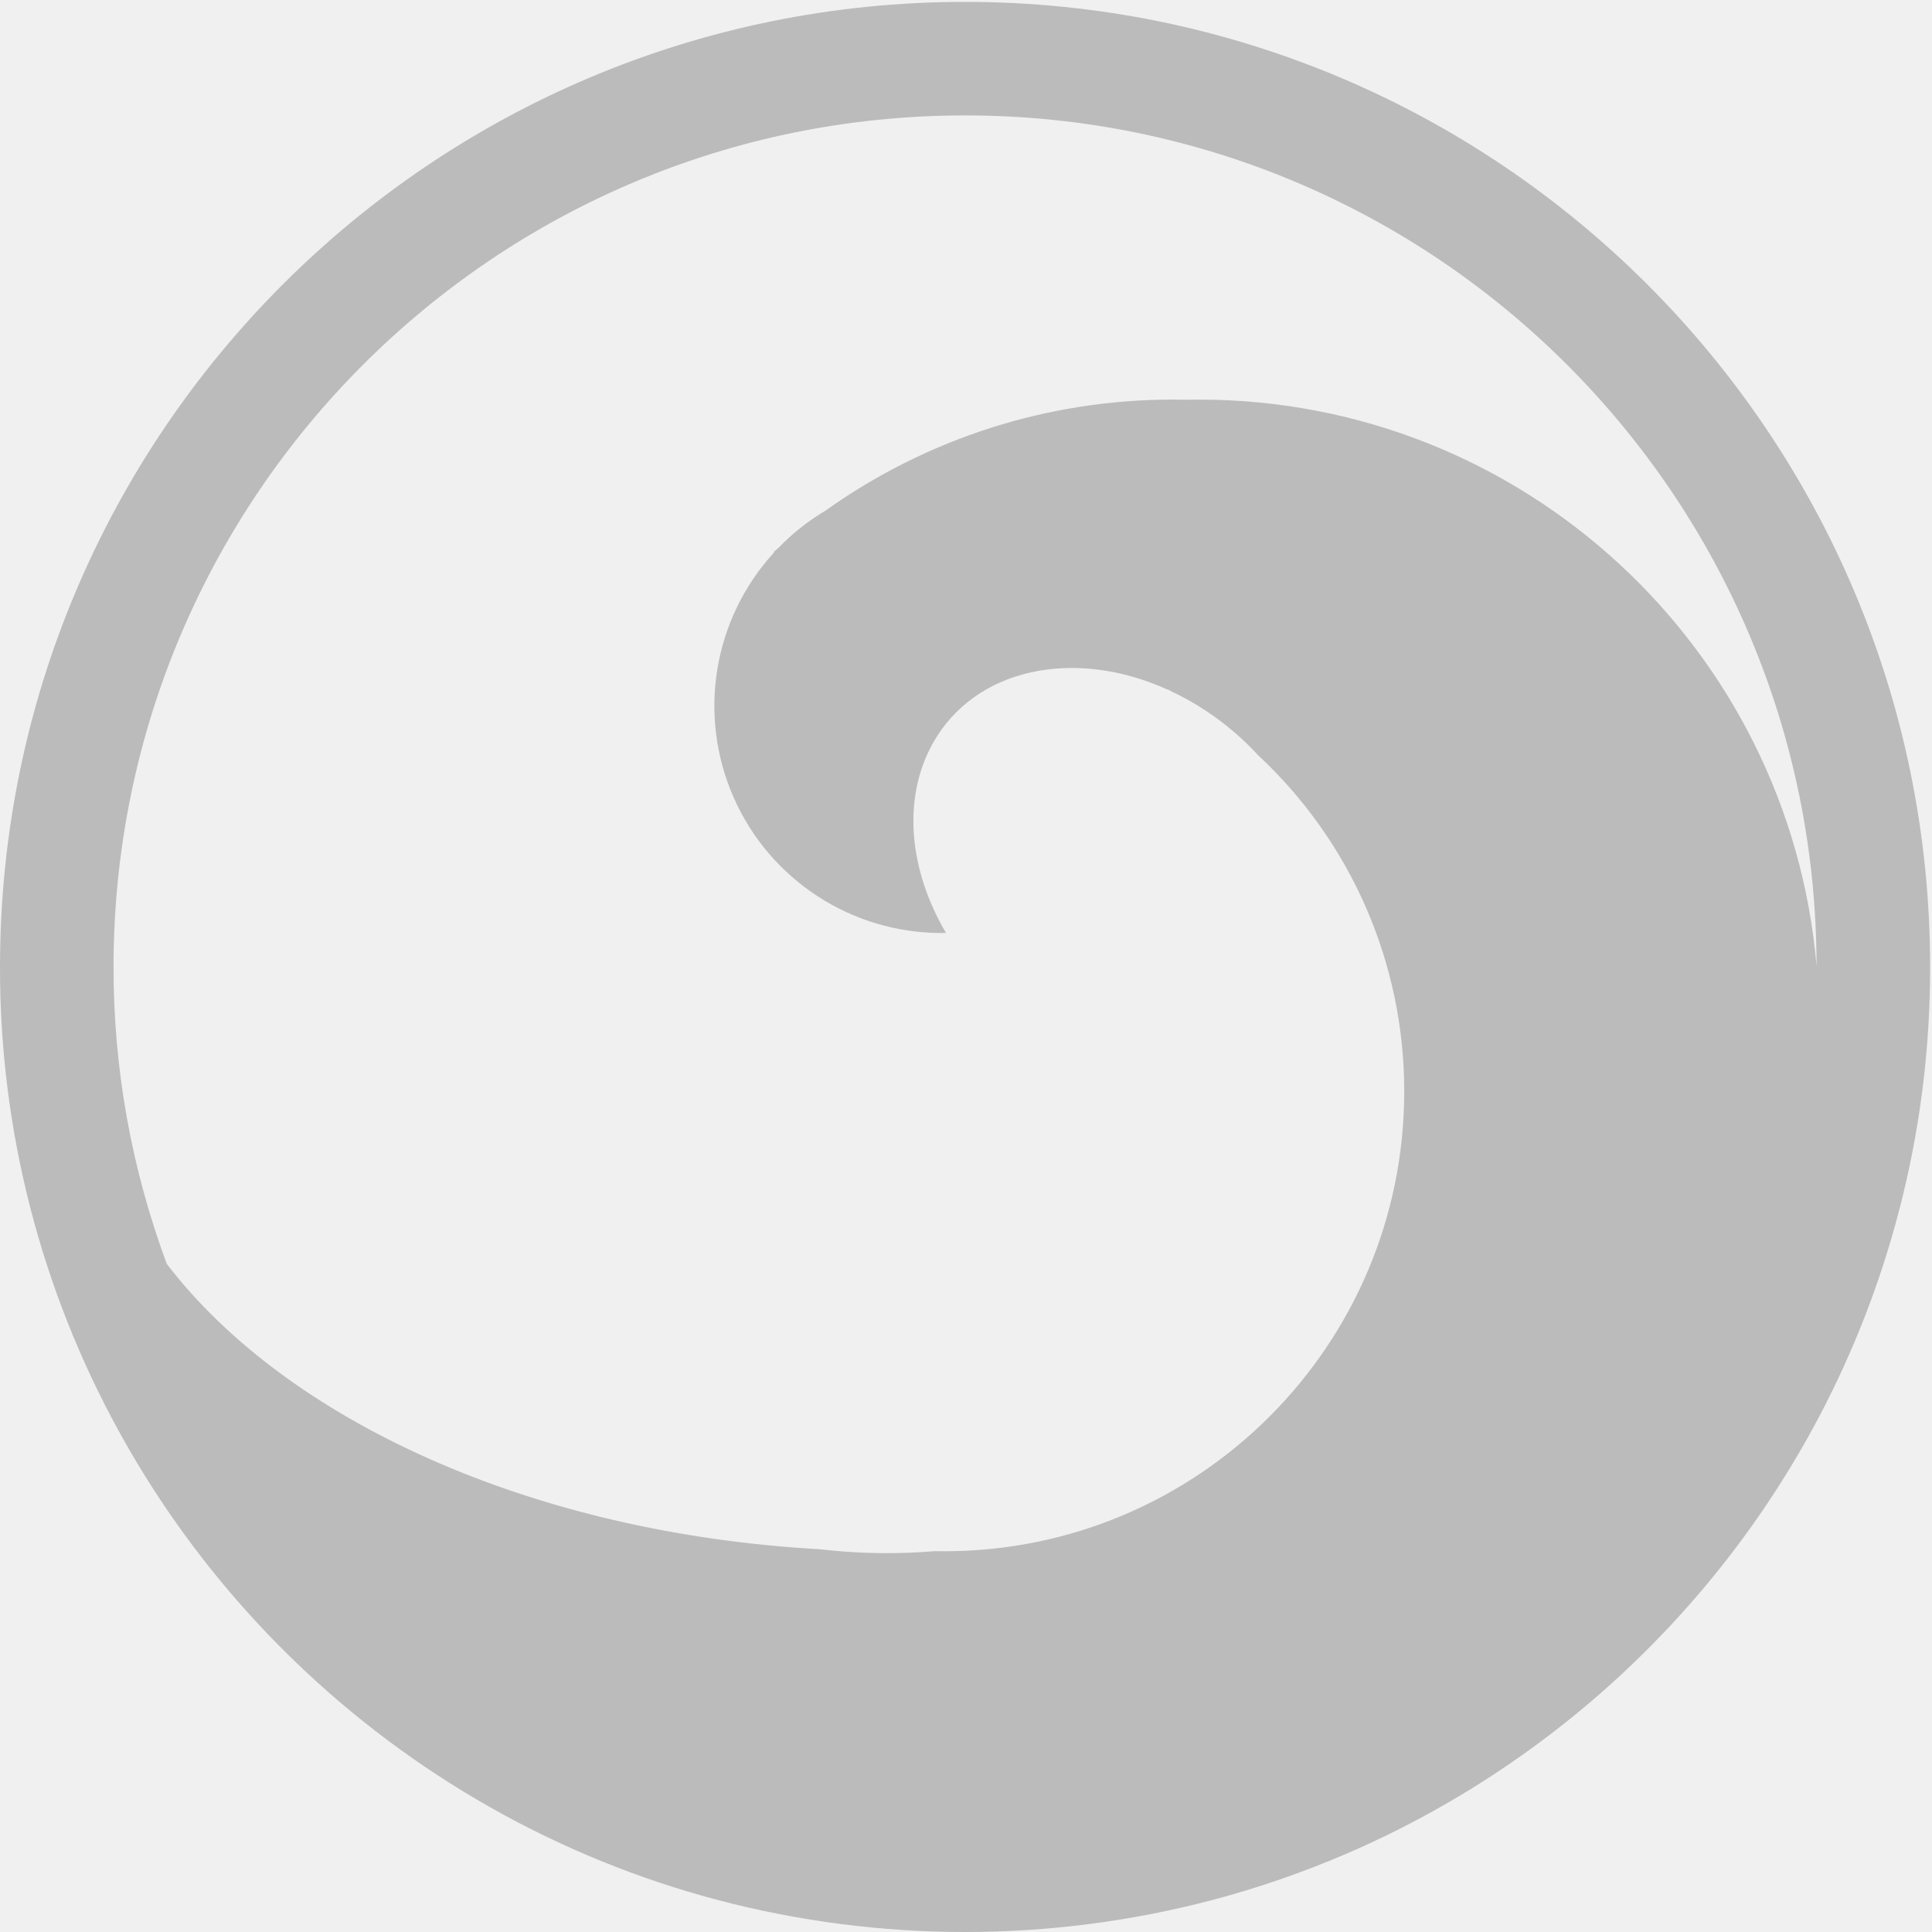
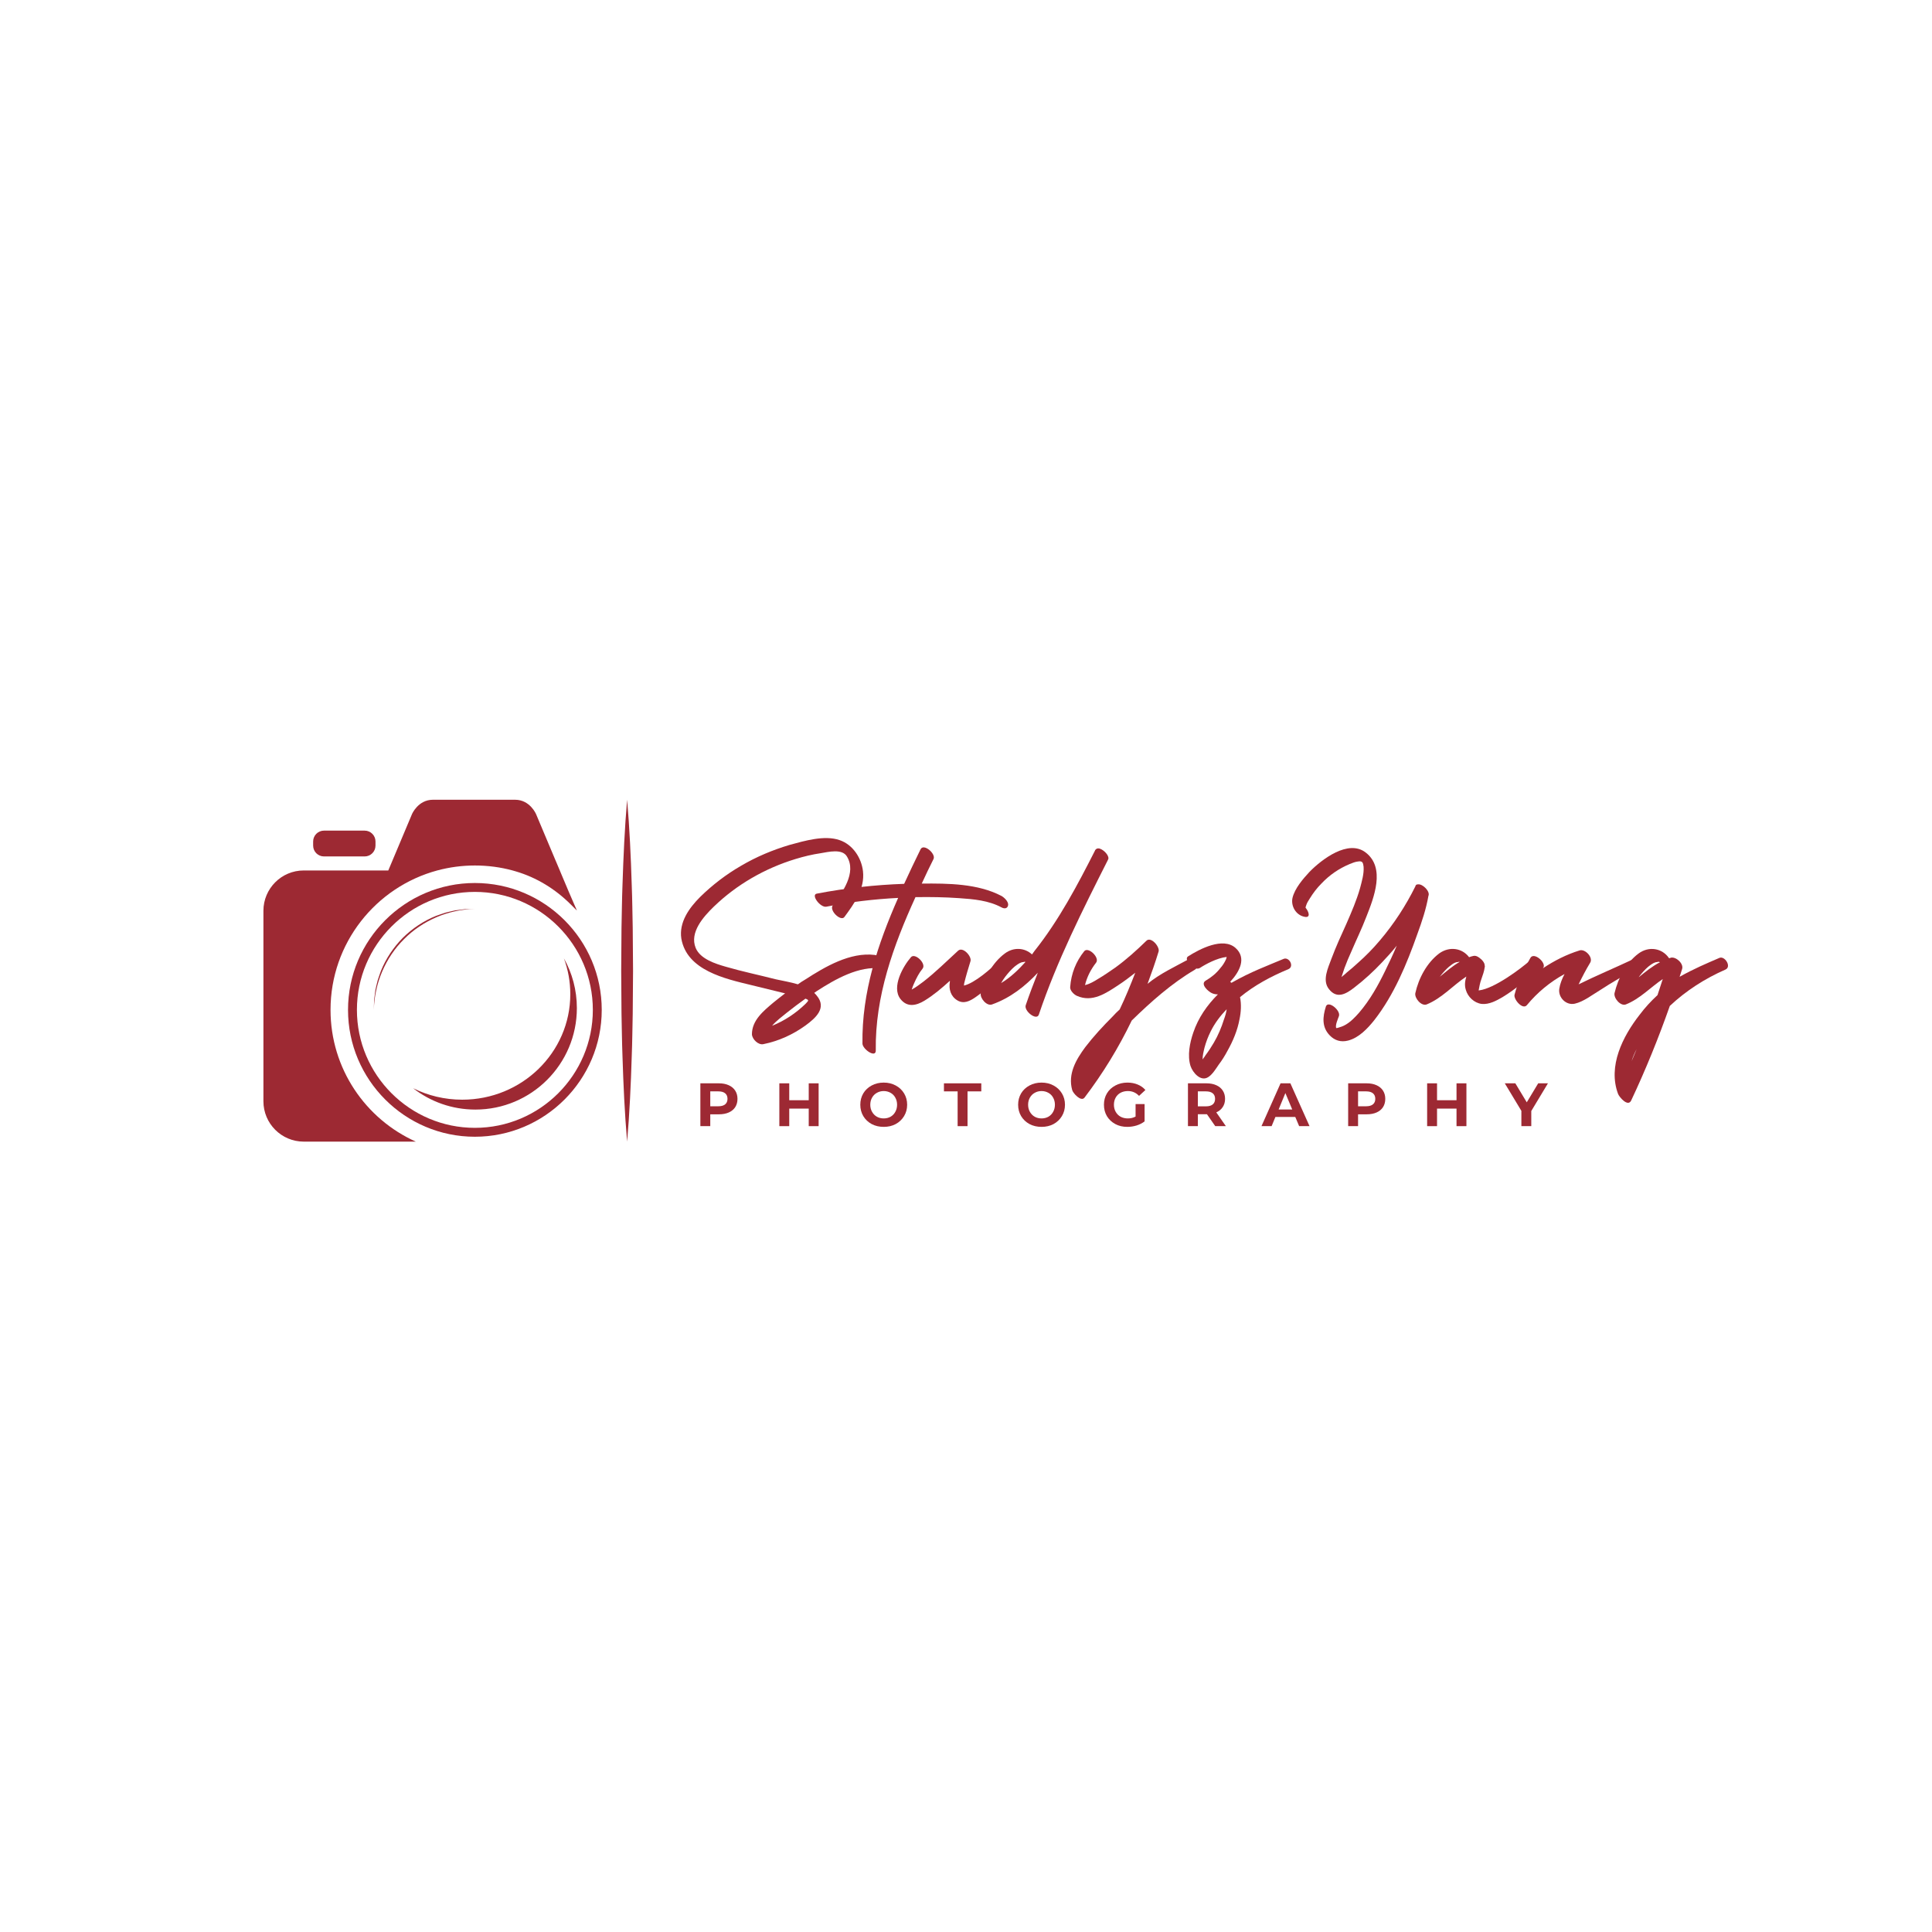
- <svg xmlns="http://www.w3.org/2000/svg" width="64" height="64" class="icon" p-id="11927" t="1575202564746" version="1.1" viewBox="0 0 1024 1024">
+ <svg xmlns="http://www.w3.org/2000/svg" width="500" zoomAndPan="magnify" viewBox="0 0 375 375" height="500" preserveAspectRatio="xMidYMid meet" version="1.0">
  <defs>
-     <style type="text/css" />
+     <g />
+     <clipPath id="5cdc846e7b">
+       <path d="M 51.125 155.23 L 112 155.23 L 112 221.98 L 51.125 221.98 Z M 51.125 155.23 " clip-rule="nonzero" />
+     </clipPath>
+     <clipPath id="db0ad54241">
+       <path d="M 120 155.23 L 123 155.23 L 123 221.98 L 120 221.98 Z M 120 155.23 " clip-rule="nonzero" />
+     </clipPath>
  </defs>
-   <path fill="#bbb" d="M967.054 745.335q-1.483 2.897-2.997 5.763c-0.307 0.579-0.62 1.156-0.929 1.734q-1.06 1.987-2.131 3.965c-0.39 0.715-0.786 1.428-1.18 2.141q-0.971 1.762-1.951 3.519c-0.429 0.764-0.863 1.525-1.299 2.286q-0.949 1.671-1.907 3.337-0.677 1.172-1.364 2.339-0.951 1.625-1.913 3.246-0.699 1.177-1.407 2.348-0.967 1.605-1.945 3.203-0.712 1.165-1.432 2.326-0.994 1.598-1.998 3.197-0.718 1.138-1.439 2.274-1.033 1.619-2.079 3.231-0.708 1.099-1.421 2.186-1.092 1.669-2.198 3.328c-0.453 0.679-0.899 1.36-1.358 2.037q-1.199 1.785-2.423 3.558c-0.4 0.584-0.799 1.173-1.199 1.755q-1.468 2.121-2.957 4.224c-0.245 0.346-0.486 0.694-0.73 1.04q-3.769 5.305-7.668 10.51c-0.311 0.415-0.626 0.825-0.938 1.238q-1.474 1.954-2.96 3.896c-0.413 0.536-0.83 1.069-1.246 1.604q-1.355 1.747-2.721 3.486c-0.459 0.581-0.921 1.159-1.383 1.738q-1.322 1.66-2.653 3.31-0.723 0.893-1.453 1.781-1.324 1.618-2.658 3.229-0.737 0.887-1.48 1.77-1.347 1.609-2.709 3.206-0.734 0.862-1.473 1.72-1.399 1.623-2.807 3.235c-0.474 0.541-0.948 1.085-1.425 1.624q-1.475 1.672-2.966 3.331c-0.44 0.49-0.877 0.98-1.318 1.468q-1.611 1.778-3.238 3.542l-1.099 1.199q-1.879 2.024-3.78 4.029c-0.206 0.216-0.408 0.435-0.613 0.65q-6.807 7.158-13.886 14.053l-0.366 0.353q-2.136 2.075-4.296 4.127c-0.28 0.266-0.562 0.529-0.843 0.799q-1.934 1.828-3.885 3.637c-0.352 0.326-0.705 0.648-1.058 0.973q-1.863 1.715-3.742 3.415-0.575 0.518-1.153 1.035-1.855 1.665-3.726 3.313l-1.172 1.027q-1.893 1.654-3.796 3.29l-1.123 0.961q-1.974 1.682-3.964 3.345c-0.331 0.276-0.66 0.553-0.992 0.828q-2.12 1.762-4.262 3.497l-0.735 0.599q-2.398 1.939-4.812 3.85l-0.227 0.181q-13.041 10.29-26.755 19.746l-0.158 0.108q-2.613 1.798-5.252 3.568l-0.471 0.314q-2.498 1.671-5.014 3.313l-0.606 0.394q-2.474 1.608-4.967 3.189l-0.621 0.393q-2.522 1.592-5.064 3.158l-0.525 0.324q-2.646 1.624-5.314 3.218l-0.292 0.175a509.962 509.962 0 0 1-53.521 27.773l-0.106 0.048q-3.023 1.346-6.064 2.654l-0.14 0.049a508.13 508.13 0 0 1-70.641 24.376 514.996 514.996 0 0 1-262.331 0 508.279 508.279 0 0 1-120.743-49.252 513.267 513.267 0 0 1-102.973-76.91l-0.042-0.04q-2.287-2.206-4.548-4.439l-0.06-0.06q-2.26-2.233-4.496-4.496l-0.042-0.042A513.614 513.614 0 0 1 72.63 775.354l-0.035-0.059q-1.641-2.734-3.249-5.495l-0.049-0.084q-1.606-2.757-3.18-5.535l-0.037-0.065q-1.586-2.802-3.139-5.626A509.193 509.193 0 0 1 0.001 512.498C0.001 230.005 229.006 0.999 511.5 0.999s511.499 229.006 511.499 511.499a509.348 509.348 0 0 1-55.945 232.836zM511.5 61.175C262.244 61.175 60.177 263.242 60.177 512.498a450.331 450.331 0 0 0 28.23 157.399c63.386 82.819 193.265 142.76 346.273 151.239a305.601 305.601 0 0 0 35.36 2.058q12.86 0 25.399-1.052 2.53 0.053 5.071 0.053c134.625 0 243.761-109.136 243.761-243.761a243.019 243.019 0 0 0-77.343-178.051A150.571 150.571 0 0 0 639.075 376.671a146.21 146.21 0 0 0-18.304-10.27c-0.578-0.328-1.144-0.674-1.724-0.999 0 0.063 0.007 0.127 0.011 0.191-49.6-22.541-102.488-11.634-124.795 28.648-16.284 29.41-12.288 67.305 7.133 100.214-0.799 0.015-1.583 0.06-2.382 0.06a120.373 120.373 0 0 1-88.813-201.635c-0.01-0.133-0.015-0.268-0.025-0.4 0.799-0.712 1.611-1.406 2.417-2.109A120.813 120.813 0 0 1 437.572 270.613 316.654 316.654 0 0 1 621.892 211.793c2.255 0 4.496 0.039 6.743 0.085 2.248-0.045 4.489-0.085 6.743-0.085 171.932 0 313.007 132.021 327.438 300.214C962.551 262.975 760.594 61.175 511.5 61.175z" p-id="11928" />
+   <rect x="-37.5" width="450" fill="#ffffff" y="-37.5" height="450" fill-opacity="1" />
+   <rect x="-37.5" width="450" fill="#ffffff" y="-37.5" height="450" fill-opacity="1" />
+   <g fill="#9d2933" fill-opacity="1">
+     <g transform="translate(134.957, 218.5844)">
+       <g>
+         <path d="M 4.578 -8.312 C 5.316 -8.312 5.957 -8.188 6.5 -7.938 C 7.039 -7.695 7.457 -7.348 7.75 -6.891 C 8.039 -6.441 8.188 -5.91 8.188 -5.297 C 8.188 -4.68 8.039 -4.145 7.75 -3.688 C 7.457 -3.238 7.039 -2.895 6.5 -2.656 C 5.957 -2.414 5.316 -2.297 4.578 -2.297 L 2.906 -2.297 L 2.906 0 L 0.984 0 L 0.984 -8.312 Z M 4.484 -3.859 C 5.055 -3.859 5.492 -3.984 5.797 -4.234 C 6.098 -4.484 6.25 -4.836 6.25 -5.297 C 6.25 -5.766 6.098 -6.125 5.797 -6.375 C 5.492 -6.625 5.055 -6.75 4.484 -6.75 L 2.906 -6.75 L 2.906 -3.859 Z M 4.484 -3.859 " />
+       </g>
+     </g>
+   </g>
+   <g fill="#9d2933" fill-opacity="1">
+     <g transform="translate(150.2857, 218.5844)">
+       <g>
+         <path d="M 8.609 -8.312 L 8.609 0 L 6.688 0 L 6.688 -3.406 L 2.906 -3.406 L 2.906 0 L 0.984 0 L 0.984 -8.312 L 2.906 -8.312 L 2.906 -5.031 L 6.688 -5.031 L 6.688 -8.312 Z M 8.609 -8.312 " />
+       </g>
+     </g>
+   </g>
+   <g fill="#9d2933" fill-opacity="1">
+     <g transform="translate(166.5155, 218.5844)">
+       <g>
+         <path d="M 5.016 0.141 C 4.148 0.141 3.367 -0.039 2.672 -0.406 C 1.984 -0.781 1.441 -1.297 1.047 -1.953 C 0.66 -2.609 0.469 -3.344 0.469 -4.156 C 0.469 -4.969 0.66 -5.703 1.047 -6.359 C 1.441 -7.016 1.984 -7.523 2.672 -7.891 C 3.367 -8.266 4.148 -8.453 5.016 -8.453 C 5.879 -8.453 6.656 -8.266 7.344 -7.891 C 8.031 -7.523 8.57 -7.016 8.969 -6.359 C 9.363 -5.703 9.562 -4.969 9.562 -4.156 C 9.562 -3.344 9.363 -2.609 8.969 -1.953 C 8.57 -1.297 8.031 -0.781 7.344 -0.406 C 6.656 -0.039 5.879 0.141 5.016 0.141 Z M 5.016 -1.5 C 5.504 -1.5 5.945 -1.609 6.344 -1.828 C 6.738 -2.055 7.047 -2.375 7.266 -2.781 C 7.492 -3.188 7.609 -3.645 7.609 -4.156 C 7.609 -4.664 7.492 -5.125 7.266 -5.531 C 7.047 -5.938 6.738 -6.25 6.344 -6.469 C 5.945 -6.695 5.504 -6.812 5.016 -6.812 C 4.523 -6.812 4.082 -6.695 3.688 -6.469 C 3.289 -6.25 2.977 -5.938 2.75 -5.531 C 2.52 -5.125 2.406 -4.664 2.406 -4.156 C 2.406 -3.645 2.52 -3.188 2.75 -2.781 C 2.977 -2.375 3.289 -2.055 3.688 -1.828 C 4.082 -1.609 4.523 -1.5 5.016 -1.5 Z M 5.016 -1.5 " />
+       </g>
+     </g>
+   </g>
+   <g fill="#9d2933" fill-opacity="1">
+     <g transform="translate(183.1722, 218.5844)">
+       <g>
+         <path d="M 2.703 -6.75 L 0.047 -6.75 L 0.047 -8.312 L 7.297 -8.312 L 7.297 -6.75 L 4.625 -6.75 L 4.625 0 L 2.703 0 Z M 2.703 -6.75 " />
+       </g>
+     </g>
+   </g>
+   <g fill="#9d2933" fill-opacity="1">
+     <g transform="translate(197.1492, 218.5844)">
+       <g>
+         <path d="M 5.016 0.141 C 4.148 0.141 3.367 -0.039 2.672 -0.406 C 1.984 -0.781 1.441 -1.297 1.047 -1.953 C 0.66 -2.609 0.469 -3.344 0.469 -4.156 C 0.469 -4.969 0.66 -5.703 1.047 -6.359 C 1.441 -7.016 1.984 -7.523 2.672 -7.891 C 3.367 -8.266 4.148 -8.453 5.016 -8.453 C 5.879 -8.453 6.656 -8.266 7.344 -7.891 C 8.031 -7.523 8.57 -7.016 8.969 -6.359 C 9.363 -5.703 9.562 -4.969 9.562 -4.156 C 9.562 -3.344 9.363 -2.609 8.969 -1.953 C 8.57 -1.297 8.031 -0.781 7.344 -0.406 C 6.656 -0.039 5.879 0.141 5.016 0.141 Z M 5.016 -1.5 C 5.504 -1.5 5.945 -1.609 6.344 -1.828 C 6.738 -2.055 7.047 -2.375 7.266 -2.781 C 7.492 -3.188 7.609 -3.645 7.609 -4.156 C 7.609 -4.664 7.492 -5.125 7.266 -5.531 C 7.047 -5.938 6.738 -6.25 6.344 -6.469 C 5.945 -6.695 5.504 -6.812 5.016 -6.812 C 4.523 -6.812 4.082 -6.695 3.688 -6.469 C 3.289 -6.25 2.977 -5.938 2.75 -5.531 C 2.52 -5.125 2.406 -4.664 2.406 -4.156 C 2.406 -3.645 2.52 -3.188 2.75 -2.781 C 2.977 -2.375 3.289 -2.055 3.688 -1.828 C 4.082 -1.609 4.523 -1.5 5.016 -1.5 Z M 5.016 -1.5 " />
+       </g>
+     </g>
+   </g>
+   <g fill="#9d2933" fill-opacity="1">
+     <g transform="translate(213.8059, 218.5844)">
+       <g>
+         <path d="M 6.609 -4.281 L 8.359 -4.281 L 8.359 -0.922 C 7.91 -0.578 7.391 -0.312 6.797 -0.125 C 6.203 0.051 5.602 0.141 5 0.141 C 4.133 0.141 3.359 -0.039 2.672 -0.406 C 1.984 -0.781 1.441 -1.289 1.047 -1.938 C 0.66 -2.594 0.469 -3.332 0.469 -4.156 C 0.469 -4.977 0.66 -5.711 1.047 -6.359 C 1.441 -7.016 1.988 -7.523 2.688 -7.891 C 3.383 -8.266 4.164 -8.453 5.031 -8.453 C 5.758 -8.453 6.422 -8.328 7.016 -8.078 C 7.609 -7.836 8.109 -7.484 8.516 -7.016 L 7.281 -5.875 C 6.688 -6.5 5.969 -6.812 5.125 -6.812 C 4.594 -6.812 4.117 -6.703 3.703 -6.484 C 3.297 -6.266 2.977 -5.953 2.75 -5.547 C 2.52 -5.141 2.406 -4.676 2.406 -4.156 C 2.406 -3.645 2.52 -3.188 2.75 -2.781 C 2.977 -2.375 3.297 -2.055 3.703 -1.828 C 4.117 -1.609 4.586 -1.5 5.109 -1.5 C 5.66 -1.5 6.16 -1.617 6.609 -1.859 Z M 6.609 -4.281 " />
+       </g>
+     </g>
+   </g>
+   <g fill="#9d2933" fill-opacity="1">
+     <g transform="translate(229.597, 218.5844)">
+       <g>
+         <path d="M 6.281 0 L 4.672 -2.312 L 2.906 -2.312 L 2.906 0 L 0.984 0 L 0.984 -8.312 L 4.578 -8.312 C 5.316 -8.312 5.957 -8.188 6.5 -7.938 C 7.039 -7.695 7.457 -7.348 7.75 -6.891 C 8.039 -6.441 8.188 -5.91 8.188 -5.297 C 8.188 -4.68 8.035 -4.148 7.734 -3.703 C 7.441 -3.254 7.023 -2.91 6.484 -2.672 L 8.344 0 Z M 6.25 -5.297 C 6.25 -5.766 6.098 -6.125 5.797 -6.375 C 5.492 -6.625 5.055 -6.75 4.484 -6.75 L 2.906 -6.75 L 2.906 -3.844 L 4.484 -3.844 C 5.055 -3.844 5.492 -3.969 5.797 -4.219 C 6.098 -4.477 6.25 -4.836 6.25 -5.297 Z M 6.25 -5.297 " />
+       </g>
+     </g>
+   </g>
+   <g fill="#9d2933" fill-opacity="1">
+     <g transform="translate(244.9613, 218.5844)">
+       <g>
+         <path d="M 6.453 -1.781 L 2.594 -1.781 L 1.859 0 L -0.109 0 L 3.594 -8.312 L 5.5 -8.312 L 9.219 0 L 7.203 0 Z M 5.859 -3.234 L 4.531 -6.422 L 3.219 -3.234 Z M 5.859 -3.234 " />
+       </g>
+     </g>
+   </g>
+   <g fill="#9d2933" fill-opacity="1">
+     <g transform="translate(260.6931, 218.5844)">
+       <g>
+         <path d="M 4.578 -8.312 C 5.316 -8.312 5.957 -8.188 6.5 -7.938 C 7.039 -7.695 7.457 -7.348 7.75 -6.891 C 8.039 -6.441 8.188 -5.91 8.188 -5.297 C 8.188 -4.68 8.039 -4.145 7.75 -3.688 C 7.457 -3.238 7.039 -2.895 6.5 -2.656 C 5.957 -2.414 5.316 -2.297 4.578 -2.297 L 2.906 -2.297 L 2.906 0 L 0.984 0 L 0.984 -8.312 Z M 4.484 -3.859 C 5.055 -3.859 5.492 -3.984 5.797 -4.234 C 6.098 -4.484 6.25 -4.836 6.25 -5.297 C 6.25 -5.766 6.098 -6.125 5.797 -6.375 C 5.492 -6.625 5.055 -6.75 4.484 -6.75 L 2.906 -6.75 L 2.906 -3.859 Z M 4.484 -3.859 " />
+       </g>
+     </g>
+   </g>
+   <g fill="#9d2933" fill-opacity="1">
+     <g transform="translate(276.0218, 218.5844)">
+       <g>
+         <path d="M 8.609 -8.312 L 8.609 0 L 6.688 0 L 6.688 -3.406 L 2.906 -3.406 L 2.906 0 L 0.984 0 L 0.984 -8.312 L 2.906 -8.312 L 2.906 -5.031 L 6.688 -5.031 L 6.688 -8.312 Z M 8.609 -8.312 " />
+       </g>
+     </g>
+   </g>
+   <g fill="#9d2933" fill-opacity="1">
+     <g transform="translate(292.2516, 218.5844)">
+       <g>
+         <path d="M 4.969 -2.938 L 4.969 0 L 3.047 0 L 3.047 -2.969 L -0.172 -8.312 L 1.875 -8.312 L 4.094 -4.625 L 6.312 -8.312 L 8.203 -8.312 Z M 4.969 -2.938 " />
+       </g>
+     </g>
+   </g>
+   <g fill="#9d2933" fill-opacity="1">
+     <g transform="translate(130.7857, 192.5688)">
+       <g>
+         <path d="M 40.766 -5.852 C 40.473 -6.582 39.742 -7.121 39.008 -7.215 C 34.23 -7.801 29.355 -4.926 25.504 -2.438 C 25.016 -2.145 24.527 -1.852 24.09 -1.512 C 22.625 -1.949 21.113 -2.195 19.797 -2.488 C 16.578 -3.316 13.262 -4 10.094 -4.926 C 8.047 -5.512 5.121 -6.438 4.242 -8.582 C 3.023 -11.605 5.754 -14.629 7.754 -16.578 C 12.191 -20.871 17.699 -24.039 23.648 -25.844 C 25.258 -26.332 26.867 -26.723 28.527 -26.965 C 29.988 -27.207 32.672 -27.891 33.598 -26.332 C 35.547 -23.16 32.672 -19.262 30.867 -16.871 C 30.086 -15.848 32.426 -13.652 33.109 -14.578 C 35.012 -17.164 37.105 -20.039 36.719 -23.453 C 36.426 -26.039 34.766 -28.621 32.184 -29.5 C 29.258 -30.523 25.355 -29.355 22.48 -28.574 C 19.211 -27.598 16.043 -26.281 13.066 -24.527 C 10.191 -22.867 7.508 -20.82 5.121 -18.48 C 2.973 -16.336 0.977 -13.555 1.461 -10.387 C 2.535 -4.195 9.996 -2.586 15.02 -1.367 C 17.211 -0.828 19.406 -0.293 21.602 0.242 C 20.82 0.828 20.09 1.414 19.309 2.047 C 17.406 3.656 15.164 5.461 15.164 8.191 C 15.215 9.168 16.434 10.336 17.406 10.094 C 20.332 9.508 23.113 8.242 25.551 6.484 C 27.551 5.023 29.746 3.07 27.746 0.684 C 27.598 0.488 27.402 0.293 27.258 0.145 C 27.402 0.047 27.598 -0.098 27.746 -0.195 C 31.305 -2.488 35.938 -5.168 40.324 -4.582 C 41.105 -4.484 41.008 -5.461 40.766 -5.852 Z M 25.602 2.242 C 23.699 4.098 21.504 5.559 19.066 6.535 C 19.945 5.512 21.113 4.68 21.992 3.949 C 23.16 3.023 24.332 2.145 25.551 1.27 C 26.332 1.559 26.137 1.656 25.602 2.242 Z M 25.602 2.242 " />
+       </g>
+     </g>
+   </g>
+   <g fill="#9d2933" fill-opacity="1">
+     <g transform="translate(170.1324, 192.5688)">
+       <g>
+         <path d="M 24.234 -18.676 C 19.652 -21.066 13.945 -21.113 8.777 -21.066 C 9.508 -22.676 10.289 -24.281 11.07 -25.844 C 11.555 -26.867 9.117 -28.965 8.535 -27.695 C 7.461 -25.504 6.387 -23.258 5.363 -21.016 C -0.293 -20.82 -5.996 -20.188 -11.605 -19.113 C -12.777 -18.871 -10.922 -16.383 -9.754 -16.578 C -5.121 -17.504 -0.488 -18.043 4.195 -18.285 C 0.242 -9.312 -2.875 0.047 -2.73 9.996 C -2.684 11.117 -0.098 12.871 -0.145 11.312 C -0.293 0.828 3.266 -9.02 7.559 -18.434 C 7.605 -18.434 7.656 -18.434 7.703 -18.434 C 10.484 -18.48 13.262 -18.434 16.043 -18.238 C 18.871 -18.043 21.746 -17.797 24.281 -16.434 C 24.82 -16.141 25.453 -16.188 25.551 -16.922 C 25.602 -17.602 24.77 -18.383 24.234 -18.676 Z M 24.234 -18.676 " />
+       </g>
+     </g>
+   </g>
+   <g fill="#9d2933" fill-opacity="1">
+     <g transform="translate(176.8609, 192.5688)">
+       <g>
+         <path d="M 17.117 -6.191 C 15.555 -4.535 12.238 -1.707 10.238 -1.27 C 10.238 -1.414 10.289 -1.559 10.289 -1.707 C 10.629 -3.121 11.07 -4.582 11.508 -5.996 C 11.801 -6.926 10.043 -8.875 9.117 -8.047 C 6.875 -5.996 4.777 -3.902 2.391 -2.047 C 1.656 -1.512 0.926 -0.926 0.098 -0.488 C 0.242 -0.926 0.391 -1.367 0.586 -1.754 C 1.023 -2.73 1.512 -3.707 2.195 -4.535 C 3.023 -5.512 0.73 -7.703 -0.047 -6.777 C -1.609 -4.973 -3.852 -0.977 -2.098 1.316 C -0.781 3.023 0.977 2.633 2.586 1.656 C 4.34 0.586 5.949 -0.781 7.508 -2.195 C 7.508 -2.098 7.508 -2.047 7.508 -2 C 7.266 -0.586 7.656 0.828 8.973 1.609 C 10.191 2.34 11.363 1.754 12.434 1.023 C 14.727 -0.535 16.727 -2.633 18.625 -4.582 C 19.504 -5.461 17.992 -7.07 17.117 -6.191 Z M 17.117 -6.191 " />
+       </g>
+     </g>
+   </g>
+   <g fill="#9d2933" fill-opacity="1">
+     <g transform="translate(194.1695, 192.5688)">
+       <g>
+         <path d="M 19.309 -27.844 C 19.211 -27.891 19.113 -27.891 19.016 -27.891 C 18.969 -27.891 18.969 -27.891 18.969 -27.891 C 18.773 -27.891 18.578 -27.793 18.434 -27.598 C 18.383 -27.598 18.383 -27.551 18.383 -27.5 C 14.969 -20.773 11.363 -13.945 6.633 -7.996 C 6.484 -7.754 6.289 -7.559 6.145 -7.312 C 4.73 -8.629 2.586 -8.777 0.879 -7.508 C -1.559 -5.707 -3.168 -2.684 -3.805 0.195 C -4 1.172 -2.633 2.781 -1.609 2.391 C 1.949 1.121 4.777 -1.121 7.266 -3.754 C 6.438 -1.656 5.656 0.391 4.926 2.535 C 4.535 3.656 7.023 5.609 7.461 4.387 C 10.973 -6.047 15.945 -15.895 20.871 -25.648 C 20.918 -25.746 20.918 -25.793 20.969 -25.891 C 21.066 -26.574 20.09 -27.598 19.309 -27.844 Z M 0.145 -1.754 C 0.391 -2.195 0.684 -2.633 0.977 -3.023 C 1.512 -3.707 2.098 -4.387 2.73 -4.926 C 3.168 -5.266 3.656 -5.656 4.195 -5.801 C 4.387 -5.801 4.535 -5.852 4.73 -5.898 C 4.777 -5.852 4.828 -5.852 4.875 -5.852 C 3.461 -4.289 1.949 -2.828 0.145 -1.754 Z M 0.145 -1.754 " />
+       </g>
+     </g>
+   </g>
+   <g fill="#9d2933" fill-opacity="1">
+     <g transform="translate(209.8692, 192.5688)">
+       <g>
+         <path d="M 20.676 -6.289 C 18.188 -4.926 15.215 -3.559 12.871 -1.609 C 13.652 -3.707 14.383 -5.801 15.02 -7.898 C 15.262 -8.824 13.508 -10.875 12.629 -9.949 C 10.727 -8.094 8.777 -6.34 6.633 -4.777 C 5.512 -4 4.387 -3.219 3.219 -2.535 C 2.535 -2.098 1.609 -1.559 0.73 -1.367 C 1.121 -2.973 1.852 -4.387 2.875 -5.707 C 3.656 -6.68 1.367 -8.875 0.586 -7.949 C -1.023 -5.949 -1.949 -3.609 -2.145 -1.023 C -2.242 -0.34 -1.414 0.488 -0.828 0.73 C 2.145 2.047 4.777 0.242 7.215 -1.367 C 8.34 -2.098 9.41 -2.926 10.484 -3.754 C 9.559 -1.367 8.582 1.023 7.461 3.363 C 6.973 3.805 6.535 4.242 6.094 4.73 C 4.195 6.633 2.391 8.582 0.781 10.68 C -1.023 13.117 -2.633 15.895 -1.754 19.016 C -1.609 19.602 -0.047 21.359 0.633 20.48 C 4.195 15.797 7.266 10.777 9.801 5.512 C 13.555 1.852 17.555 -1.707 22.039 -4.34 C 23.258 -5.07 21.699 -6.828 20.676 -6.289 Z M 20.676 -6.289 " />
+       </g>
+     </g>
+   </g>
+   <g fill="#9d2933" fill-opacity="1">
+     <g transform="translate(230.9322, 192.5688)">
+       <g>
+         <path d="M 18.188 -6.438 C 15.066 -5.121 11.848 -3.949 8.094 -1.805 C 7.996 -1.902 7.898 -1.949 7.852 -2 C 9.703 -4 11.07 -6.633 8.875 -8.582 C 6.438 -10.727 1.949 -8.387 -0.34 -6.926 C -1.27 -6.34 0.828 -4 1.949 -4.68 C 3.07 -5.414 5.316 -6.633 7.168 -6.828 C 7.121 -6.633 7.07 -6.438 7.023 -6.34 C 6.73 -5.707 6.387 -5.168 5.949 -4.68 C 5.168 -3.656 4.195 -2.875 3.121 -2.242 C 1.902 -1.559 3.707 0 4.387 0.242 C 4.73 0.391 5.121 0.438 5.461 0.438 C 3.363 2.535 1.656 4.973 0.684 7.852 C 0 9.852 -0.488 12.289 0.145 14.336 C 0.586 15.652 2.145 17.457 3.609 16.48 C 4.438 15.945 5.07 14.871 5.609 14.094 C 6.242 13.262 6.828 12.336 7.312 11.41 C 8.387 9.508 9.266 7.41 9.656 5.266 C 9.949 3.902 10.043 2.34 9.754 0.977 C 12.531 -1.316 15.797 -3.07 19.113 -4.438 C 20.383 -4.973 19.262 -6.926 18.188 -6.438 Z M 6.633 5.316 C 6.145 6.875 5.512 8.387 4.68 9.801 C 4.195 10.629 3.656 11.457 3.07 12.238 C 3.023 12.336 2.781 12.68 2.488 13.066 C 2.488 12.289 2.684 11.508 2.875 10.727 C 3.168 9.656 3.559 8.629 4.047 7.656 C 4.828 6.047 5.949 4.582 7.168 3.316 C 7.07 4 6.875 4.68 6.633 5.316 Z M 6.633 5.316 " />
+       </g>
+     </g>
+   </g>
+   <g fill="#9d2933" fill-opacity="1">
+     <g transform="translate(249.411, 192.5688)">
+       <g>
+         <path d="M 25.844 -20.918 C 25.551 -20.918 25.355 -20.82 25.309 -20.527 C 23.453 -16.773 21.164 -13.262 18.434 -10.043 C 17.117 -8.484 15.699 -7.023 14.141 -5.656 C 13.457 -5.023 12.727 -4.387 11.996 -3.805 C 11.848 -3.656 11.41 -3.266 10.973 -2.926 C 11.168 -3.512 11.363 -4.098 11.555 -4.68 C 11.945 -5.754 12.387 -6.777 12.871 -7.852 C 13.848 -10.141 14.922 -12.336 15.797 -14.629 C 17.262 -18.336 19.555 -24.137 15.652 -27.109 C 12.289 -29.695 7.168 -25.793 4.777 -23.355 C 3.512 -21.992 1.902 -20.137 1.461 -18.285 C 1.121 -16.727 2.098 -14.969 3.754 -14.629 C 5.023 -14.336 4.68 -15.555 4 -16.383 C 4 -16.434 4 -16.434 4 -16.48 C 4.047 -16.578 4.098 -16.773 4.145 -16.922 C 4.289 -17.359 4.582 -17.797 4.828 -18.188 C 5.461 -19.211 6.191 -20.188 7.07 -21.066 C 8.629 -22.723 10.484 -23.992 12.582 -24.867 C 13.066 -25.062 13.652 -25.309 14.191 -25.355 C 15.066 -25.504 15.164 -25.113 15.262 -24.332 C 15.359 -22.965 14.922 -21.504 14.578 -20.188 C 13.898 -17.797 12.922 -15.555 11.945 -13.312 C 10.922 -11.07 9.898 -8.824 9.02 -6.484 C 8.387 -4.73 7.168 -2.293 8.535 -0.586 C 10.094 1.414 11.898 0.34 13.508 -0.926 C 15.41 -2.391 17.164 -4 18.773 -5.707 C 19.797 -6.777 20.773 -7.852 21.699 -9.02 C 21.016 -7.363 20.234 -5.754 19.457 -4.145 C 18.09 -1.316 16.48 1.559 14.383 4 C 13.605 4.875 12.777 5.754 11.75 6.34 C 11.266 6.633 10.777 6.777 10.289 6.926 C 10.141 6.973 10.043 6.973 9.949 6.973 C 9.703 6.438 10.336 5.07 10.484 4.633 C 10.824 3.512 8.387 1.559 7.949 2.781 C 7.312 4.777 7.121 6.777 8.68 8.387 C 9.656 9.41 10.875 9.754 12.238 9.41 C 14.336 8.875 16.043 7.07 17.359 5.414 C 21.164 0.535 23.648 -5.461 25.695 -11.266 C 26.574 -13.652 27.402 -16.141 27.844 -18.676 C 28.234 -19.504 26.77 -21.016 25.844 -20.918 Z M 25.844 -20.918 " />
+       </g>
+     </g>
+   </g>
+   <g fill="#9d2933" fill-opacity="1">
+     <g transform="translate(278.7627, 192.5688)">
+       <g>
+         <path d="M 18.285 -6.191 C 16.434 -4.535 11.266 -0.684 8.34 -0.34 C 8.289 -0.34 8.289 -0.34 8.242 -0.34 C 8.387 -1.074 8.484 -1.754 8.777 -2.535 C 9.02 -3.266 9.312 -4 9.41 -4.777 C 9.461 -4.875 9.461 -5.023 9.41 -5.219 C 9.41 -5.707 8.875 -6.34 8.289 -6.73 C 7.949 -6.973 7.559 -7.121 7.215 -7.023 C 6.926 -6.973 6.68 -6.875 6.387 -6.777 C 5.023 -8.582 2.535 -8.922 0.586 -7.508 C -1.805 -5.707 -3.414 -2.684 -4.047 0.195 C -4.242 1.172 -2.875 2.781 -1.852 2.391 C 1.074 1.219 3.266 -1.316 5.852 -3.023 C 5.609 -2.195 5.461 -1.367 5.754 -0.438 C 6.145 0.926 7.363 2.098 8.824 2.293 C 10.289 2.438 11.703 1.656 12.871 0.977 C 15.457 -0.586 17.75 -2.586 19.992 -4.582 C 20.871 -5.414 19.211 -7.07 18.285 -6.191 Z M 0.684 -2.973 C 0.684 -2.973 0.73 -3.023 0.73 -3.023 C 1.27 -3.707 1.852 -4.387 2.488 -4.926 C 2.926 -5.266 3.363 -5.656 3.902 -5.801 C 4.098 -5.801 4.289 -5.852 4.484 -5.898 C 4.484 -5.852 4.484 -5.852 4.535 -5.852 C 3.168 -5.07 1.949 -4 0.684 -2.973 Z M 0.684 -2.973 " />
+       </g>
+     </g>
+   </g>
+   <g fill="#9d2933" fill-opacity="1">
+     <g transform="translate(297.339, 192.5688)">
+       <g>
+         <path d="M 19.457 -6.289 C 16.141 -4.73 12.434 -3.168 9.07 -1.512 C 9.754 -2.926 10.484 -4.34 11.312 -5.707 C 11.945 -6.73 10.336 -8.438 9.266 -8.094 C 6.73 -7.312 4.34 -6.094 2.145 -4.633 C 2.145 -4.68 2.195 -4.73 2.242 -4.777 C 2.781 -5.754 0.391 -7.852 -0.293 -6.633 C -1.559 -4.387 -2.73 -2 -3.363 0.488 C -3.609 1.367 -1.805 3.512 -0.977 2.535 C 1.074 0.047 3.559 -2 6.34 -3.512 C 5.852 -2.586 5.461 -1.609 5.316 -0.633 C 5.07 1.023 6.633 2.633 8.34 2.242 C 10.043 1.852 11.703 0.535 13.164 -0.34 C 15.508 -1.852 17.895 -3.316 20.43 -4.484 C 21.648 -5.07 20.527 -6.777 19.457 -6.289 Z M 19.457 -6.289 " />
+       </g>
+     </g>
+   </g>
+   <g fill="#9d2933" fill-opacity="1">
+     <g transform="translate(316.988, 192.5688)">
+       <g>
+         <path d="M 16.727 -6.633 C 14.238 -5.559 11.801 -4.535 9.02 -2.973 C 9.168 -3.461 9.363 -3.949 9.508 -4.484 C 9.852 -5.512 8.34 -6.926 7.312 -6.68 C 7.215 -6.633 7.121 -6.582 6.973 -6.582 C 5.656 -8.535 3.07 -8.973 1.074 -7.508 C -1.367 -5.707 -2.926 -2.684 -3.609 0.195 C -3.805 1.172 -2.438 2.781 -1.414 2.391 C 1.316 1.316 3.363 -0.926 5.754 -2.535 C 5.414 -1.512 5.07 -0.438 4.73 0.586 C 3.461 1.754 2.293 3.023 1.27 4.387 C -2.047 8.629 -4.926 14.383 -2.926 19.75 C -2.684 20.383 -1.023 22.332 -0.391 21.066 C 2.438 15.066 4.926 8.922 7.121 2.684 C 10.289 -0.293 13.945 -2.633 17.945 -4.387 C 19.164 -4.973 17.75 -7.121 16.727 -6.633 Z M 1.074 -2.875 C 1.121 -2.926 1.172 -2.973 1.172 -3.023 C 1.707 -3.707 2.293 -4.387 2.926 -4.926 C 3.363 -5.266 3.852 -5.656 4.387 -5.801 C 4.582 -5.801 4.73 -5.852 4.926 -5.898 C 5.023 -5.852 5.121 -5.852 5.219 -5.801 C 3.707 -5.023 2.391 -3.949 1.074 -2.875 Z M -0.293 13.41 C -0.047 12.582 0.293 11.801 0.684 11.07 C 0.34 11.848 0.047 12.629 -0.293 13.41 Z M -0.293 13.41 " />
+       </g>
+     </g>
+   </g>
+   <g clip-path="url(#5cdc846e7b)">
+     <path fill="#9d2933" d="M 64.156 196.016 C 64.156 183.062 72.953 172.16 84.891 168.949 C 87.215 168.328 89.656 167.992 92.18 167.992 C 94.699 167.992 97.145 168.32 99.469 168.949 L 100.145 169.145 C 104.145 170.324 107.766 172.551 110.719 175.488 L 111.977 176.738 L 110.406 173.109 L 108.953 169.664 L 108.656 168.949 L 107.926 167.223 L 107.871 167.102 L 104.051 158.023 C 104.051 158.023 102.879 155.23 99.984 155.23 C 97.336 155.23 92.824 155.23 92.824 155.23 C 92.824 155.23 86.688 155.23 84.031 155.23 C 81.141 155.23 79.965 158.023 79.965 158.023 L 75.367 168.957 L 58.945 168.957 C 54.637 168.957 51.129 172.465 51.129 176.785 L 51.129 213.758 C 51.129 218.082 54.637 221.59 58.961 221.59 L 80.711 221.59 C 70.949 217.211 64.156 207.41 64.156 196.016 Z M 64.156 196.016 " fill-opacity="1" fill-rule="nonzero" />
+   </g>
+   <path fill="#9d2933" d="M 62.883 166.234 L 70.781 166.234 C 71.938 166.234 72.883 165.289 72.883 164.133 L 72.883 163.328 C 72.883 162.168 71.938 161.223 70.781 161.223 L 62.883 161.223 C 61.727 161.223 60.781 162.168 60.781 163.328 L 60.781 164.133 C 60.781 165.297 61.727 166.234 62.883 166.234 Z M 62.883 166.234 " fill-opacity="1" fill-rule="nonzero" />
+   <path fill="#9d2933" d="M 92.172 171.391 C 78.598 171.391 67.551 182.441 67.551 196.016 C 67.551 209.59 78.598 220.641 92.172 220.641 C 105.746 220.641 116.797 209.59 116.797 196.016 C 116.797 182.441 105.746 171.391 92.172 171.391 Z M 92.172 218.914 C 79.551 218.914 69.277 208.637 69.277 196.016 C 69.277 183.391 79.551 173.117 92.172 173.117 C 104.797 173.117 115.07 183.391 115.07 196.016 C 115.07 208.645 104.797 218.914 92.172 218.914 Z M 92.172 218.914 " fill-opacity="1" fill-rule="nonzero" />
+   <path fill="#9d2933" d="M 92.172 176.41 L 90.246 176.465 C 89.609 176.531 88.973 176.625 88.328 176.707 C 87.699 176.832 87.078 177.008 86.449 177.152 C 85.836 177.34 85.23 177.574 84.613 177.781 C 82.215 178.742 80.027 180.215 78.184 182.035 C 76.367 183.875 74.898 186.062 73.934 188.465 C 73.727 189.078 73.488 189.676 73.305 190.297 C 73.16 190.926 72.98 191.551 72.859 192.18 C 72.773 192.816 72.684 193.453 72.613 194.098 L 72.559 196.023 C 72.637 193.461 73.172 190.914 74.18 188.57 C 75.176 186.23 76.617 184.074 78.43 182.281 C 80.219 180.469 82.375 179.035 84.723 178.027 C 87.062 177.023 89.609 176.484 92.172 176.41 Z M 92.172 176.41 " fill-opacity="1" fill-rule="nonzero" />
+   <path fill="#9d2933" d="M 109.453 186.016 C 110.258 188.188 110.695 190.535 110.695 192.977 C 110.695 204.281 101.305 213.449 89.719 213.449 C 86.289 213.449 83.051 212.645 80.188 211.223 C 83.523 213.824 87.715 215.367 92.273 215.367 C 103.152 215.367 111.969 206.543 111.969 195.668 C 111.969 192.164 111.059 188.871 109.453 186.016 Z M 109.453 186.016 " fill-opacity="1" fill-rule="nonzero" />
+   <g clip-path="url(#db0ad54241)">
+     <path fill="#9d2933" d="M 121.723 155.23 C 122.199 160.762 122.453 166.289 122.621 171.82 C 122.73 174.582 122.75 177.352 122.812 180.117 L 122.875 188.41 L 122.812 196.707 C 122.75 199.469 122.73 202.238 122.621 205 C 122.453 210.531 122.199 216.059 121.723 221.59 C 121.246 216.059 120.996 210.531 120.824 205 C 120.719 202.238 120.695 199.469 120.633 196.707 L 120.574 188.41 L 120.633 180.117 C 120.695 177.352 120.719 174.582 120.824 171.82 C 121.004 166.289 121.246 160.762 121.723 155.23 Z M 121.723 155.23 " fill-opacity="1" fill-rule="nonzero" />
+   </g>
</svg>
